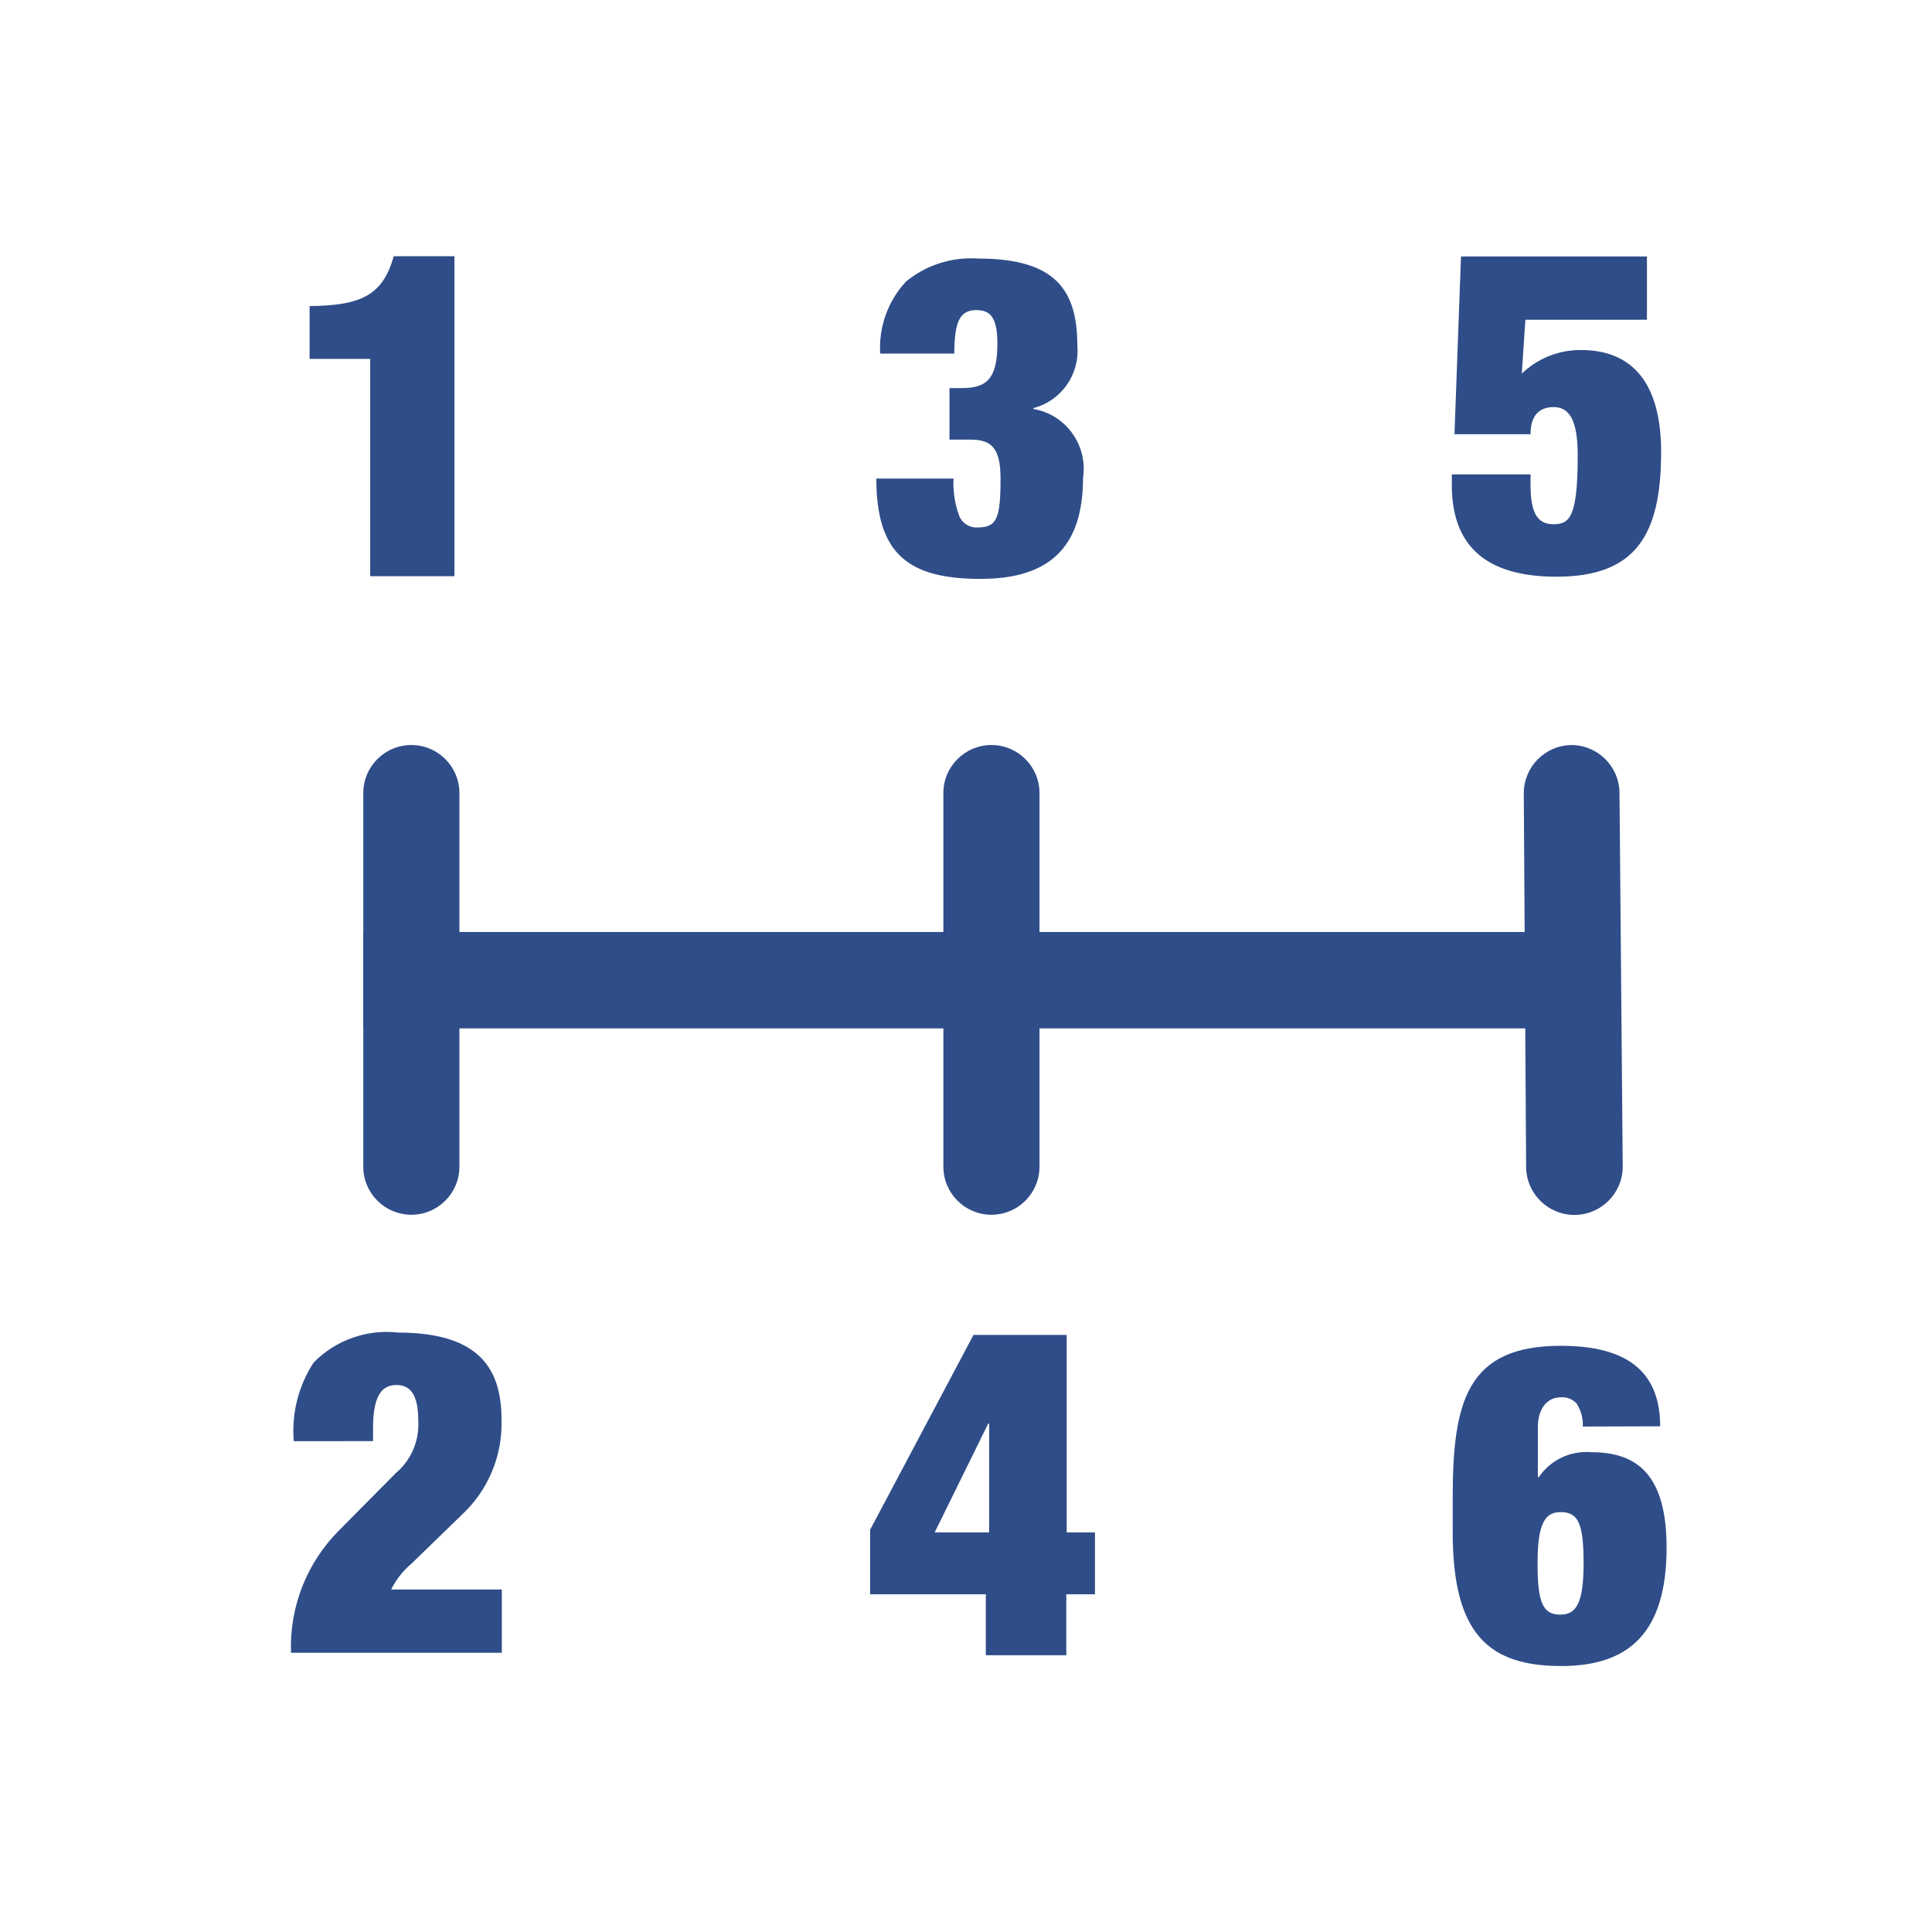
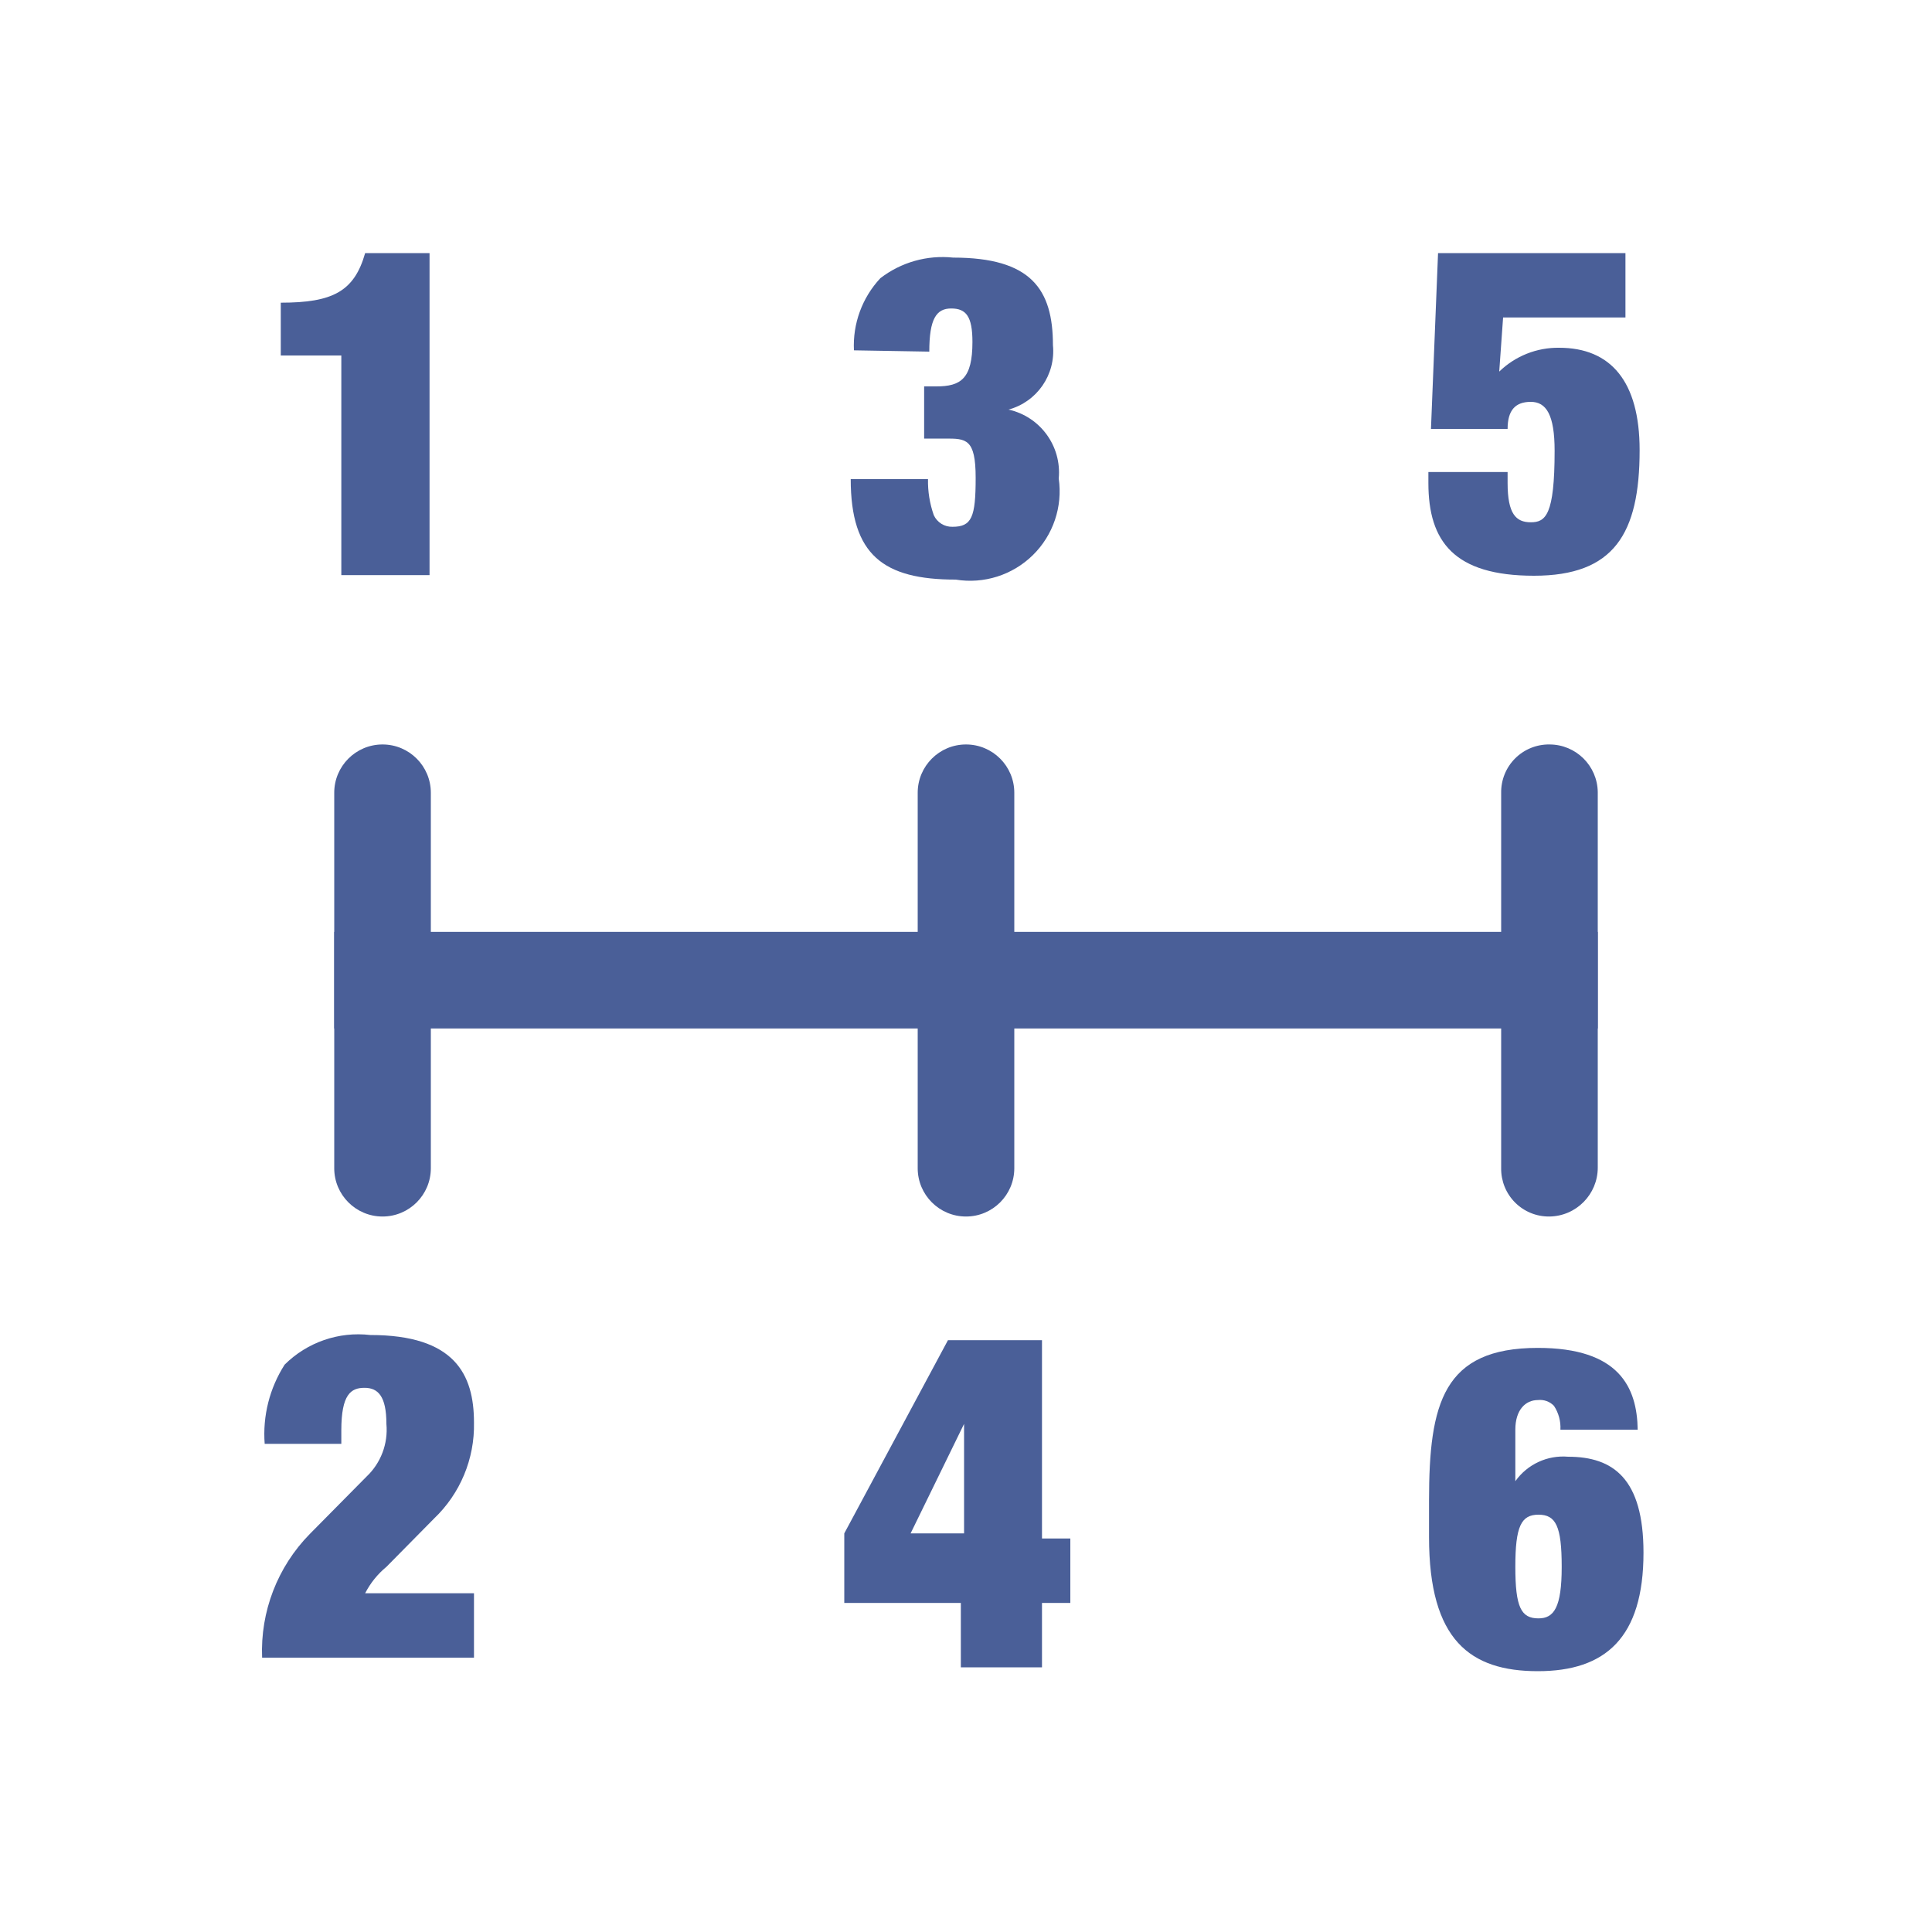
- <svg xmlns="http://www.w3.org/2000/svg" width="24" height="24" viewBox="0 0 24 24">
-   <g id="gearShift" transform="translate(-201 -4)">
-     <g id="Group_338" data-name="Group 338" transform="translate(204.615 7.183)">
-       <path id="Path_2316" data-name="Path 2316" d="M5.194,15.072v.6H20.8V14.475H5.194Z" transform="translate(-4.296 -6.08)" fill="#2f4d88" />
-       <rect id="Rectangle_709" data-name="Rectangle 709" width="1.194" height="5.835" rx="0.597" transform="translate(0.898 6.072)" fill="#2f4d88" />
-       <rect id="Rectangle_710" data-name="Rectangle 710" width="1.194" height="5.835" rx="0.597" transform="translate(8.104 6.072)" fill="#2f4d88" />
-       <path id="Path_2317" data-name="Path 2317" d="M23.311,12.156,23.34,16.8a.6.6,0,0,0,.6.593h0a.6.6,0,0,0,.6-.6L24.5,12.149a.6.6,0,0,0-.6-.593h0A.6.6,0,0,0,23.311,12.156Z" transform="translate(-7.997 -5.484)" fill="#2f4d88" />
-       <g id="Group_332" data-name="Group 332" transform="translate(0.231)">
-         <path id="Path_2318" data-name="Path 2318" d="M5.109,7.9V5.2H4.356V4.544c.641-.006.91-.135,1.045-.619h.754V7.9Z" transform="translate(-4.356 -3.925)" fill="#2f4d88" />
-       </g>
-       <g id="Group_333" data-name="Group 333" transform="translate(7.275 0.029)">
-         <path id="Path_2319" data-name="Path 2319" d="M13.253,5.142a1.209,1.209,0,0,1,.32-.894,1.273,1.273,0,0,1,.9-.286c.958,0,1.229.392,1.229,1.081a.735.735,0,0,1-.546.777V5.83a.754.754,0,0,1,.617.855c0,.875-.43,1.256-1.273,1.256-.887,0-1.295-.3-1.295-1.246h.959a1.161,1.161,0,0,0,.071.464.23.23,0,0,0,.232.143c.236,0,.281-.115.281-.607,0-.385-.116-.484-.375-.484h-.259v-.64h.149c.3,0,.446-.1.446-.551,0-.318-.083-.418-.259-.418-.2,0-.276.127-.276.54Z" transform="translate(-13.209 -3.962)" fill="#2f4d88" />
-       </g>
-       <g id="Group_334" data-name="Group 334" transform="translate(0 13.371)">
-         <path id="Path_2320" data-name="Path 2320" d="M4.1,22.077a1.553,1.553,0,0,1,.247-.977A1.27,1.27,0,0,1,5.4,20.728c1.045,0,1.281.489,1.281,1.085a1.544,1.544,0,0,1-.495,1.18l-.618.6a1.018,1.018,0,0,0-.258.326H6.685v.786H4.066a2.045,2.045,0,0,1,.6-1.523l.7-.707a.79.79,0,0,0,.281-.652c0-.337-.107-.444-.27-.444-.146,0-.292.079-.292.528v.169Z" transform="translate(-4.066 -20.728)" fill="#2f4d88" />
-       </g>
-       <g id="Group_335" data-name="Group 335" transform="translate(7.194 13.4)">
-         <path id="Path_2321" data-name="Path 2321" d="M13.107,23.185l1.284-2.42h1.158v2.453H15.9v.769h-.356v.757h-1v-.757H13.107Zm1.479.033V21.866h-.012l-.665,1.352Z" transform="translate(-13.107 -20.765)" fill="#2f4d88" />
-       </g>
-       <g id="Group_336" data-name="Group 336" transform="translate(14.413 0.003)">
-         <path id="Path_2322" data-name="Path 2322" d="M22.3,3.929h2.31v.786H23.1l-.045.669a1.051,1.051,0,0,1,.736-.293c.641,0,.995.416.995,1.265,0,1.034-.315,1.551-1.3,1.551-.921,0-1.3-.422-1.3-1.141v-.13h.978v.136c0,.376.107.483.286.483.2,0,.3-.09.3-.855,0-.444-.107-.6-.3-.6-.174,0-.286.1-.286.337h-.945Z" transform="translate(-22.179 -3.929)" fill="#2f4d88" />
-       </g>
-       <g id="Group_337" data-name="Group 337" transform="translate(14.427 13.535)">
-         <path id="Path_2323" data-name="Path 2323" d="M23.816,21.937a.486.486,0,0,0-.077-.287.245.245,0,0,0-.2-.076c-.149,0-.281.121-.281.369v.623h.011a.717.717,0,0,1,.656-.31c.557,0,.932.271.932,1.185,0,1.058-.469,1.471-1.307,1.471-.893,0-1.35-.386-1.35-1.659v-.434c0-1.2.181-1.885,1.344-1.885,1.008,0,1.229.485,1.234,1Zm-.276,2.336c.193,0,.286-.138.286-.64S23.755,23,23.54,23c-.193,0-.286.137-.286.638S23.325,24.274,23.54,24.274Z" transform="translate(-22.196 -20.934)" fill="#2f4d88" />
-       </g>
-     </g>
-     <rect id="Rectangle_722" data-name="Rectangle 722" width="24" height="24" transform="translate(201 4)" fill="none" />
-   </g>
+ <svg xmlns="http://www.w3.org/2000/svg" id="Layer_1" data-name="Layer 1" viewBox="0 0 30 30">
+   <defs>
+     <style>.cls-1{fill:#4a5f98;}</style>
+   </defs>
+   <polygon class="cls-1" points="5.19 15.22 5.19 15.97 24.81 15.97 24.81 14.47 5.19 14.47 5.19 15.22" />
+   <rect class="cls-1" x="5.19" y="11.56" width="1.5" height="7.33" rx="0.75" />
+   <rect class="cls-1" x="14.25" y="11.56" width="1.5" height="7.33" rx="0.75" />
+   <path class="cls-1" d="M23.31,12.31l0,5.83a.74.74,0,0,0,.75.75h0a.76.76,0,0,0,.75-.76l0-5.83a.75.75,0,0,0-.75-.74h0A.74.74,0,0,0,23.31,12.31Z" />
+   <path class="cls-1" d="M5.3,8.93V5.52H4.36V4.7c.8,0,1.14-.17,1.31-.77h1v5Z" />
+   <path class="cls-1" d="M13.26,5.44a1.53,1.53,0,0,1,.41-1.12A1.58,1.58,0,0,1,14.8,4c1.21,0,1.55.49,1.55,1.36a.94.94,0,0,1-.69,1h0a1,1,0,0,1,.78,1.07A1.39,1.39,0,0,1,14.84,9c-1.12,0-1.63-.38-1.63-1.56h1.2A1.59,1.59,0,0,0,14.5,8a.31.31,0,0,0,.29.18c.3,0,.36-.15.36-.76s-.15-.61-.47-.61h-.33V6h.19c.38,0,.56-.12.56-.69,0-.4-.1-.52-.33-.52s-.34.16-.34.67Z" />
+   <path class="cls-1" d="M4.11,22.42a2,2,0,0,1,.31-1.23,1.62,1.62,0,0,1,1.33-.46c1.31,0,1.61.61,1.61,1.36a2,2,0,0,1-.62,1.49L6,24.33a1.3,1.3,0,0,0-.33.41H7.36v1H4.07a2.59,2.59,0,0,1,.74-1.92l.88-.89A1,1,0,0,0,6,22.11c0-.43-.13-.56-.34-.56s-.36.1-.36.66v.21Z" />
+   <path class="cls-1" d="M13.11,23.81l1.61-3h1.46v3.08h.44v1h-.44v1H14.92v-1H13.11Zm1.86,0v-1.7h0l-.83,1.7Z" />
+   <path class="cls-1" d="M22.33,3.93h2.91v1h-1.9l-.06.84a1.31,1.31,0,0,1,.93-.37c.8,0,1.25.52,1.25,1.59,0,1.3-.4,1.95-1.64,1.95s-1.64-.53-1.64-1.44V7.33h1.23V7.5c0,.48.13.61.36.61S24.14,8,24.14,7c0-.56-.13-.76-.37-.76s-.36.13-.36.42H22.22Z" />
+   <path class="cls-1" d="M24.23,22.2a.61.61,0,0,0-.1-.37.3.3,0,0,0-.25-.09c-.19,0-.35.15-.35.46V23h0a.91.91,0,0,1,.82-.38c.7,0,1.17.34,1.17,1.49,0,1.32-.59,1.84-1.64,1.84s-1.69-.48-1.69-2.08V23.3c0-1.51.22-2.37,1.69-2.37,1.26,0,1.54.61,1.55,1.27Zm-.34,2.93c.24,0,.36-.17.36-.8s-.09-.81-.36-.81-.36.18-.36.81S23.62,25.13,23.89,25.13Z" />
</svg>
